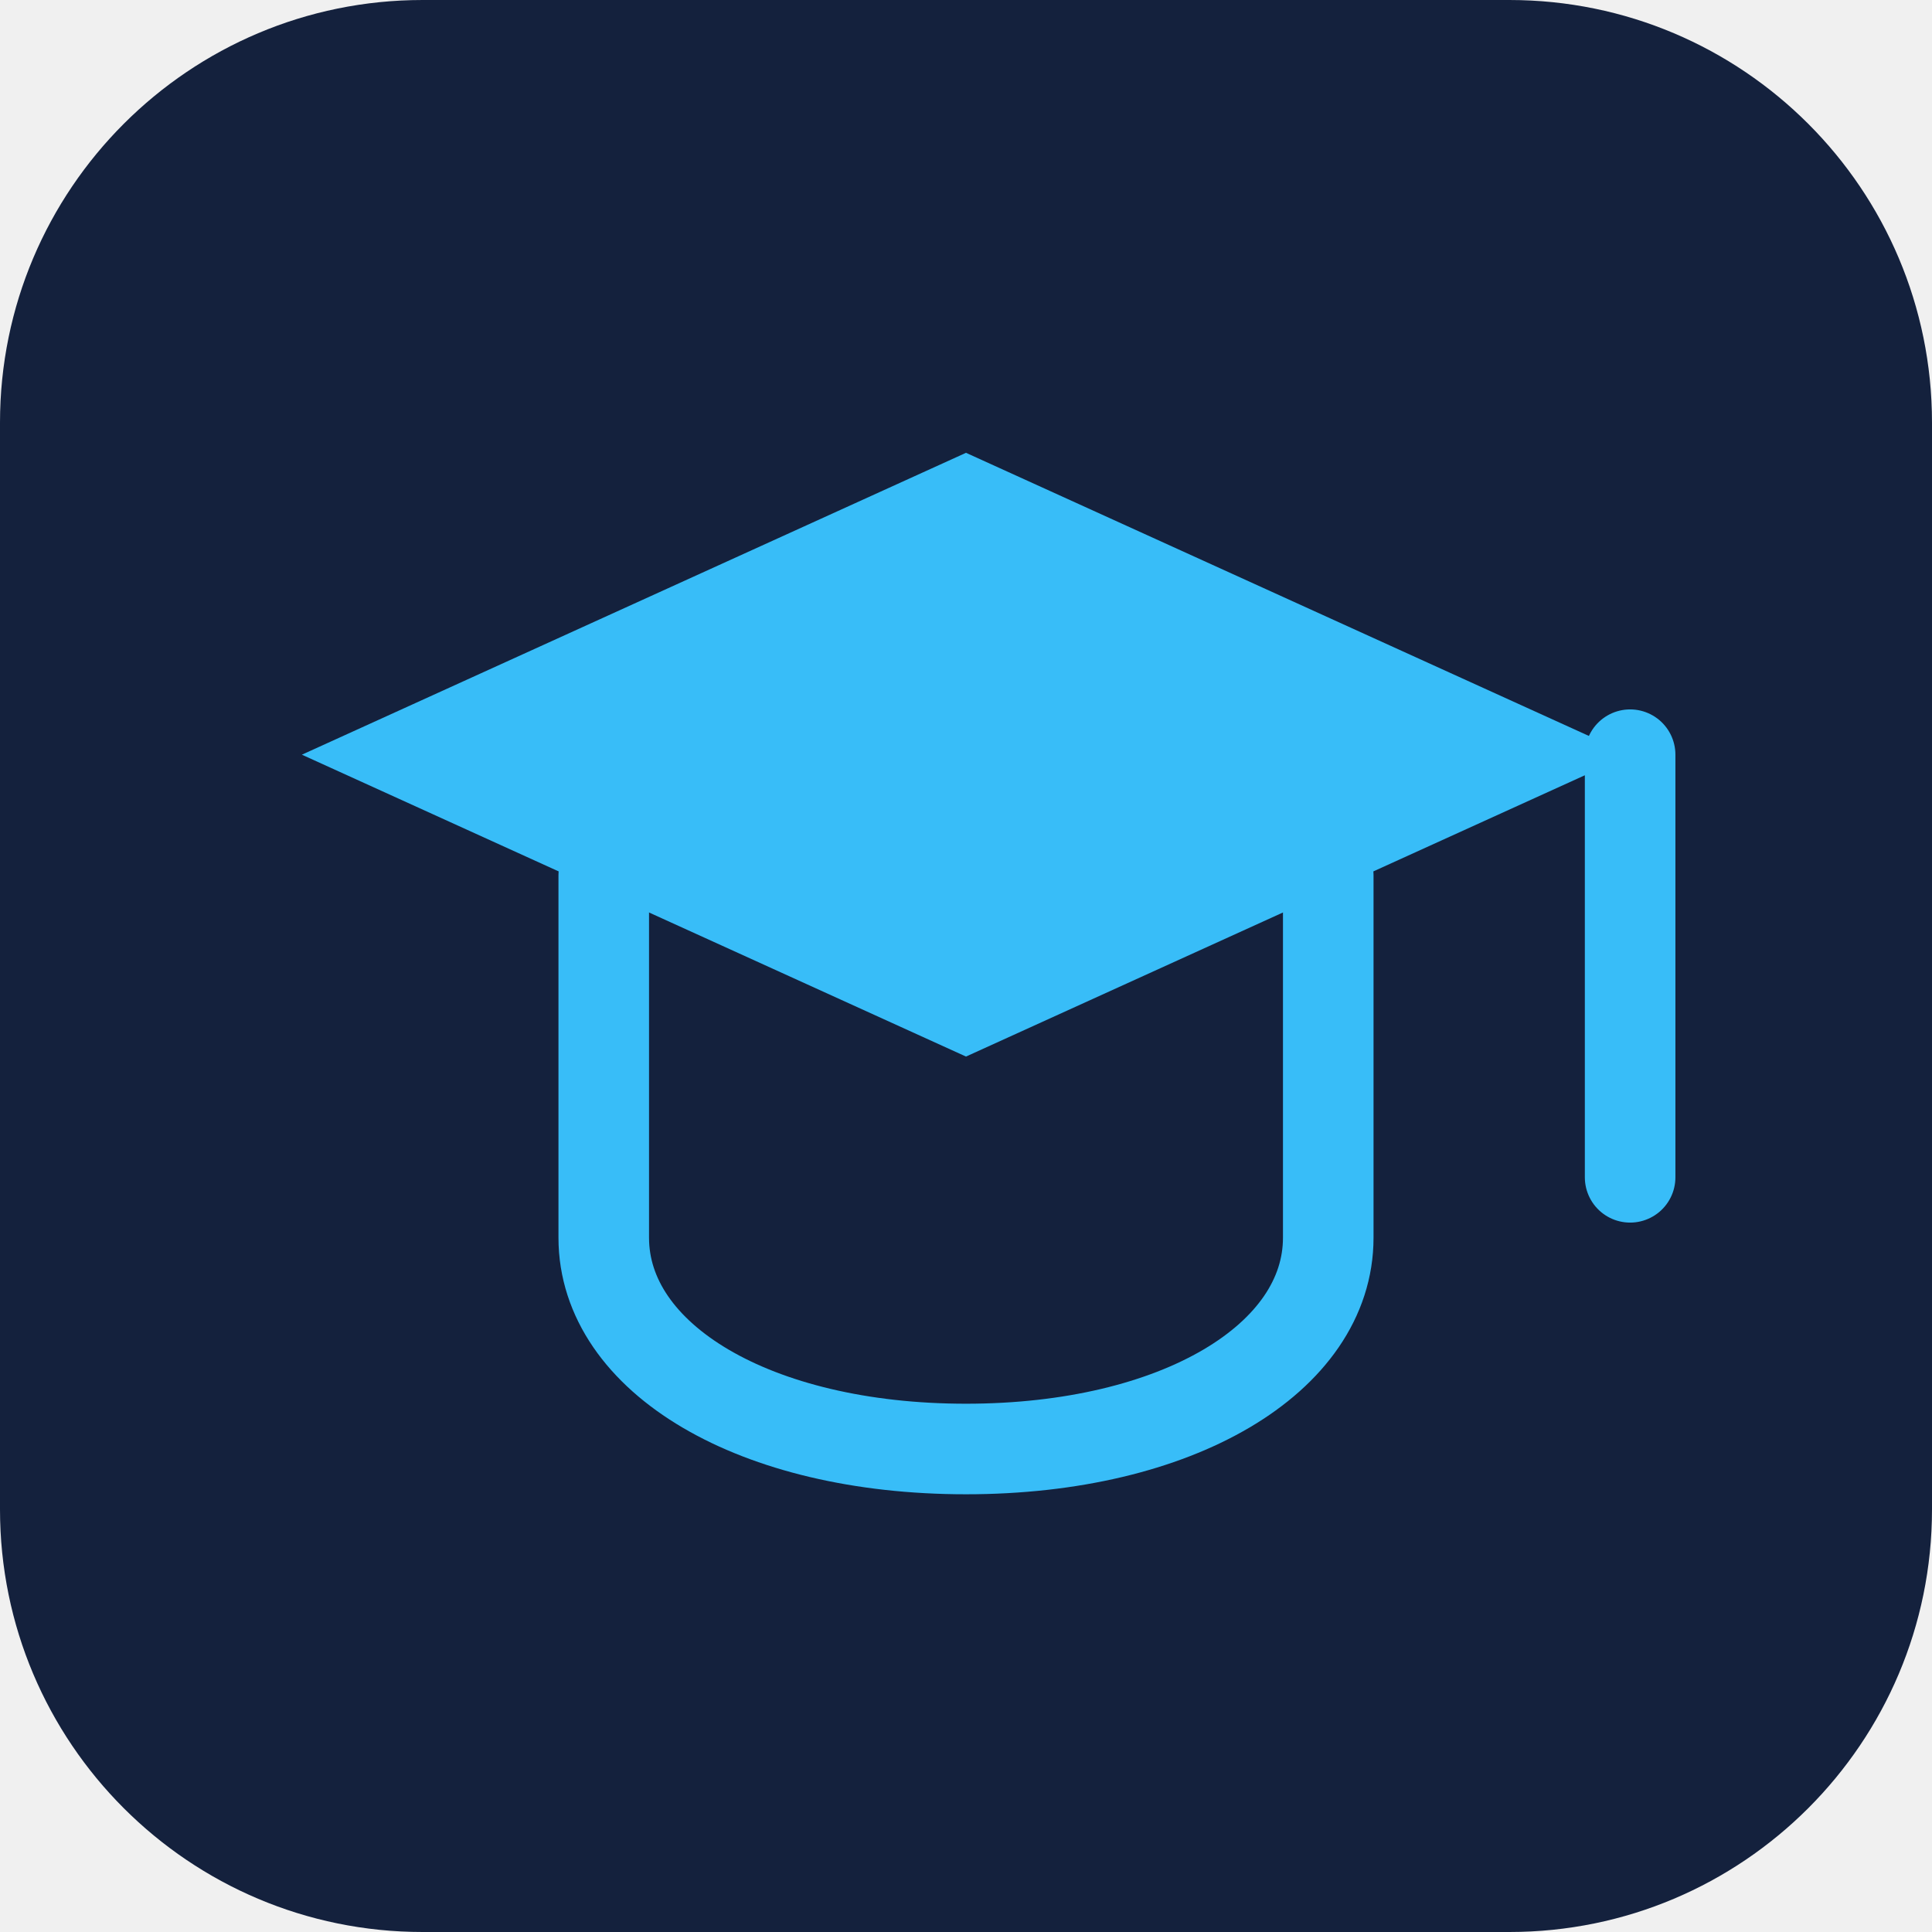
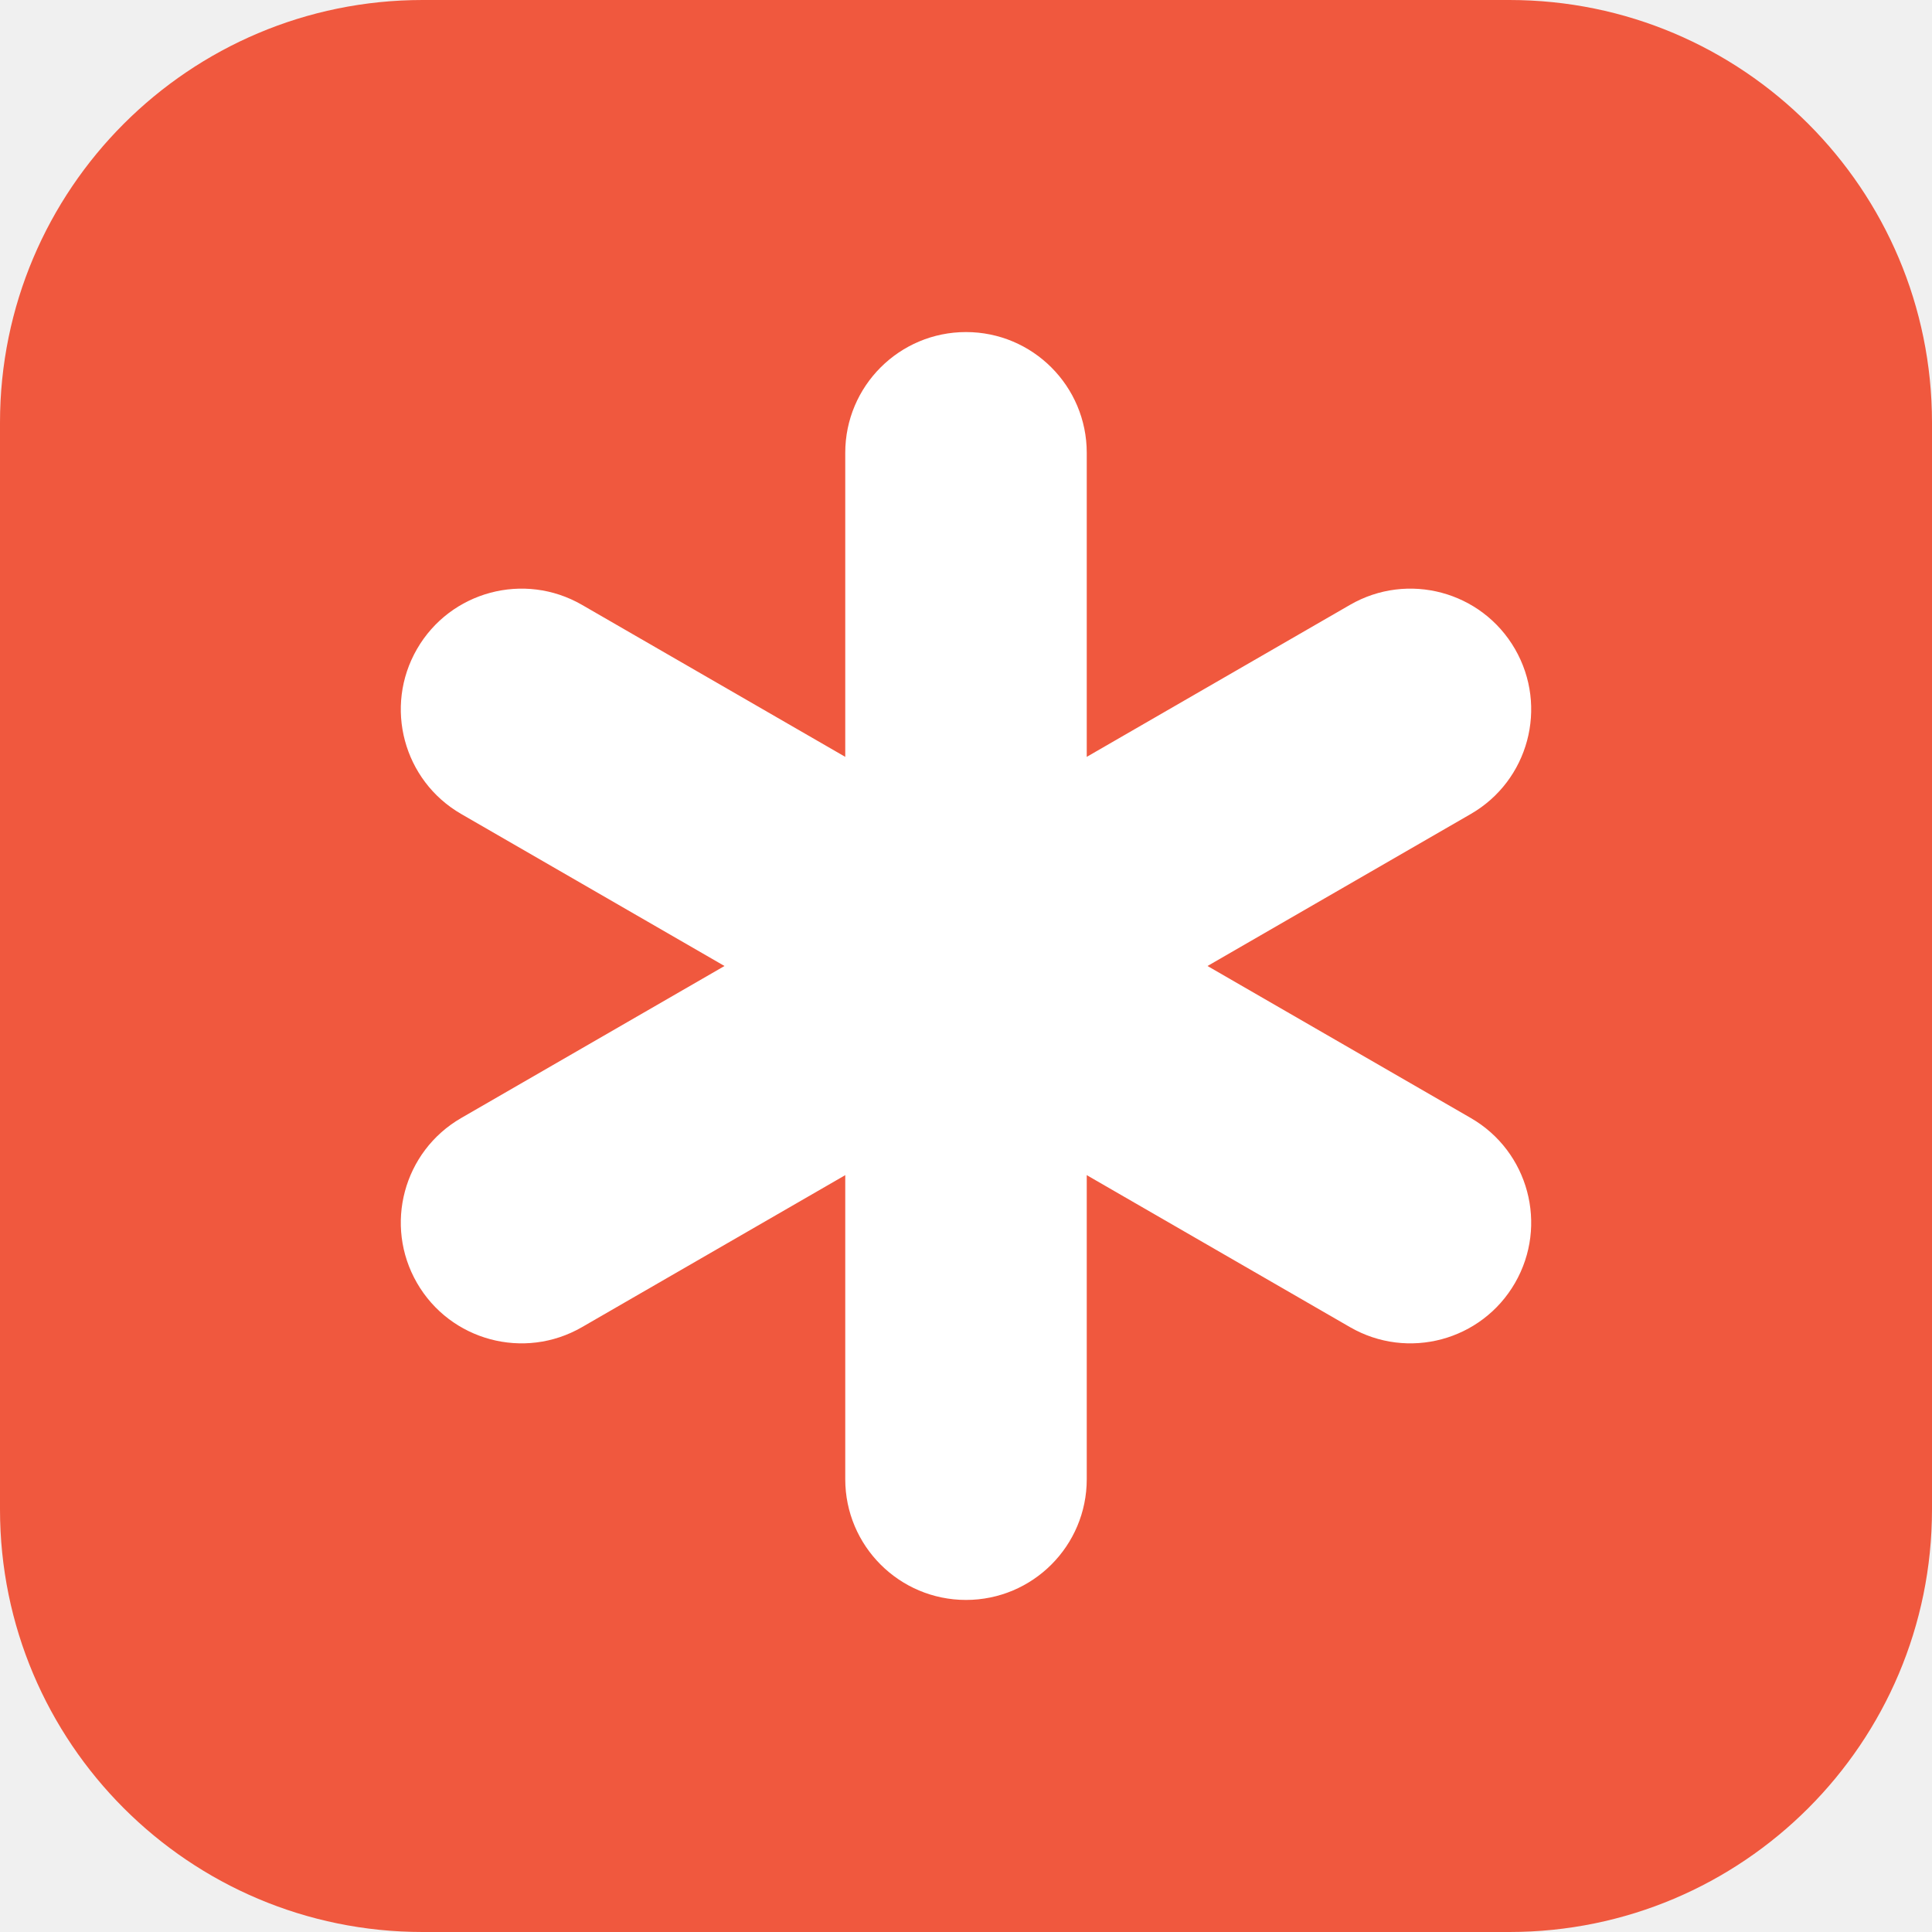
<svg xmlns="http://www.w3.org/2000/svg" viewBox="0 0 128 128">
-   <rect width="128" height="128" rx="28" fill="#14213D" />
-   <path d="M64 30 L108 50 L64 70 L20 50 Z" fill="#38BDF8" />
-   <path d="M40 58 V82 C40 90 50 96 64 96 C78 96 88 90 88 82 V58" stroke="#38BDF8" stroke-width="6" fill="none" stroke-linecap="round" />
-   <line x1="108" y1="50" x2="108" y2="78" stroke="#38BDF8" stroke-width="6" stroke-linecap="round" />
+   <rect width="128" height="128" rx="28" fill="#F0583E" />
+   <g fill="#FFFFFF">
+     <rect x="56" y="22" width="16" height="84" rx="8" />
+     <rect x="56" y="22" width="16" height="84" rx="8" transform="rotate(60 64 64)" />
+     <rect x="56" y="22" width="16" height="84" rx="8" transform="rotate(120 64 64)" />
+   </g>
</svg>
